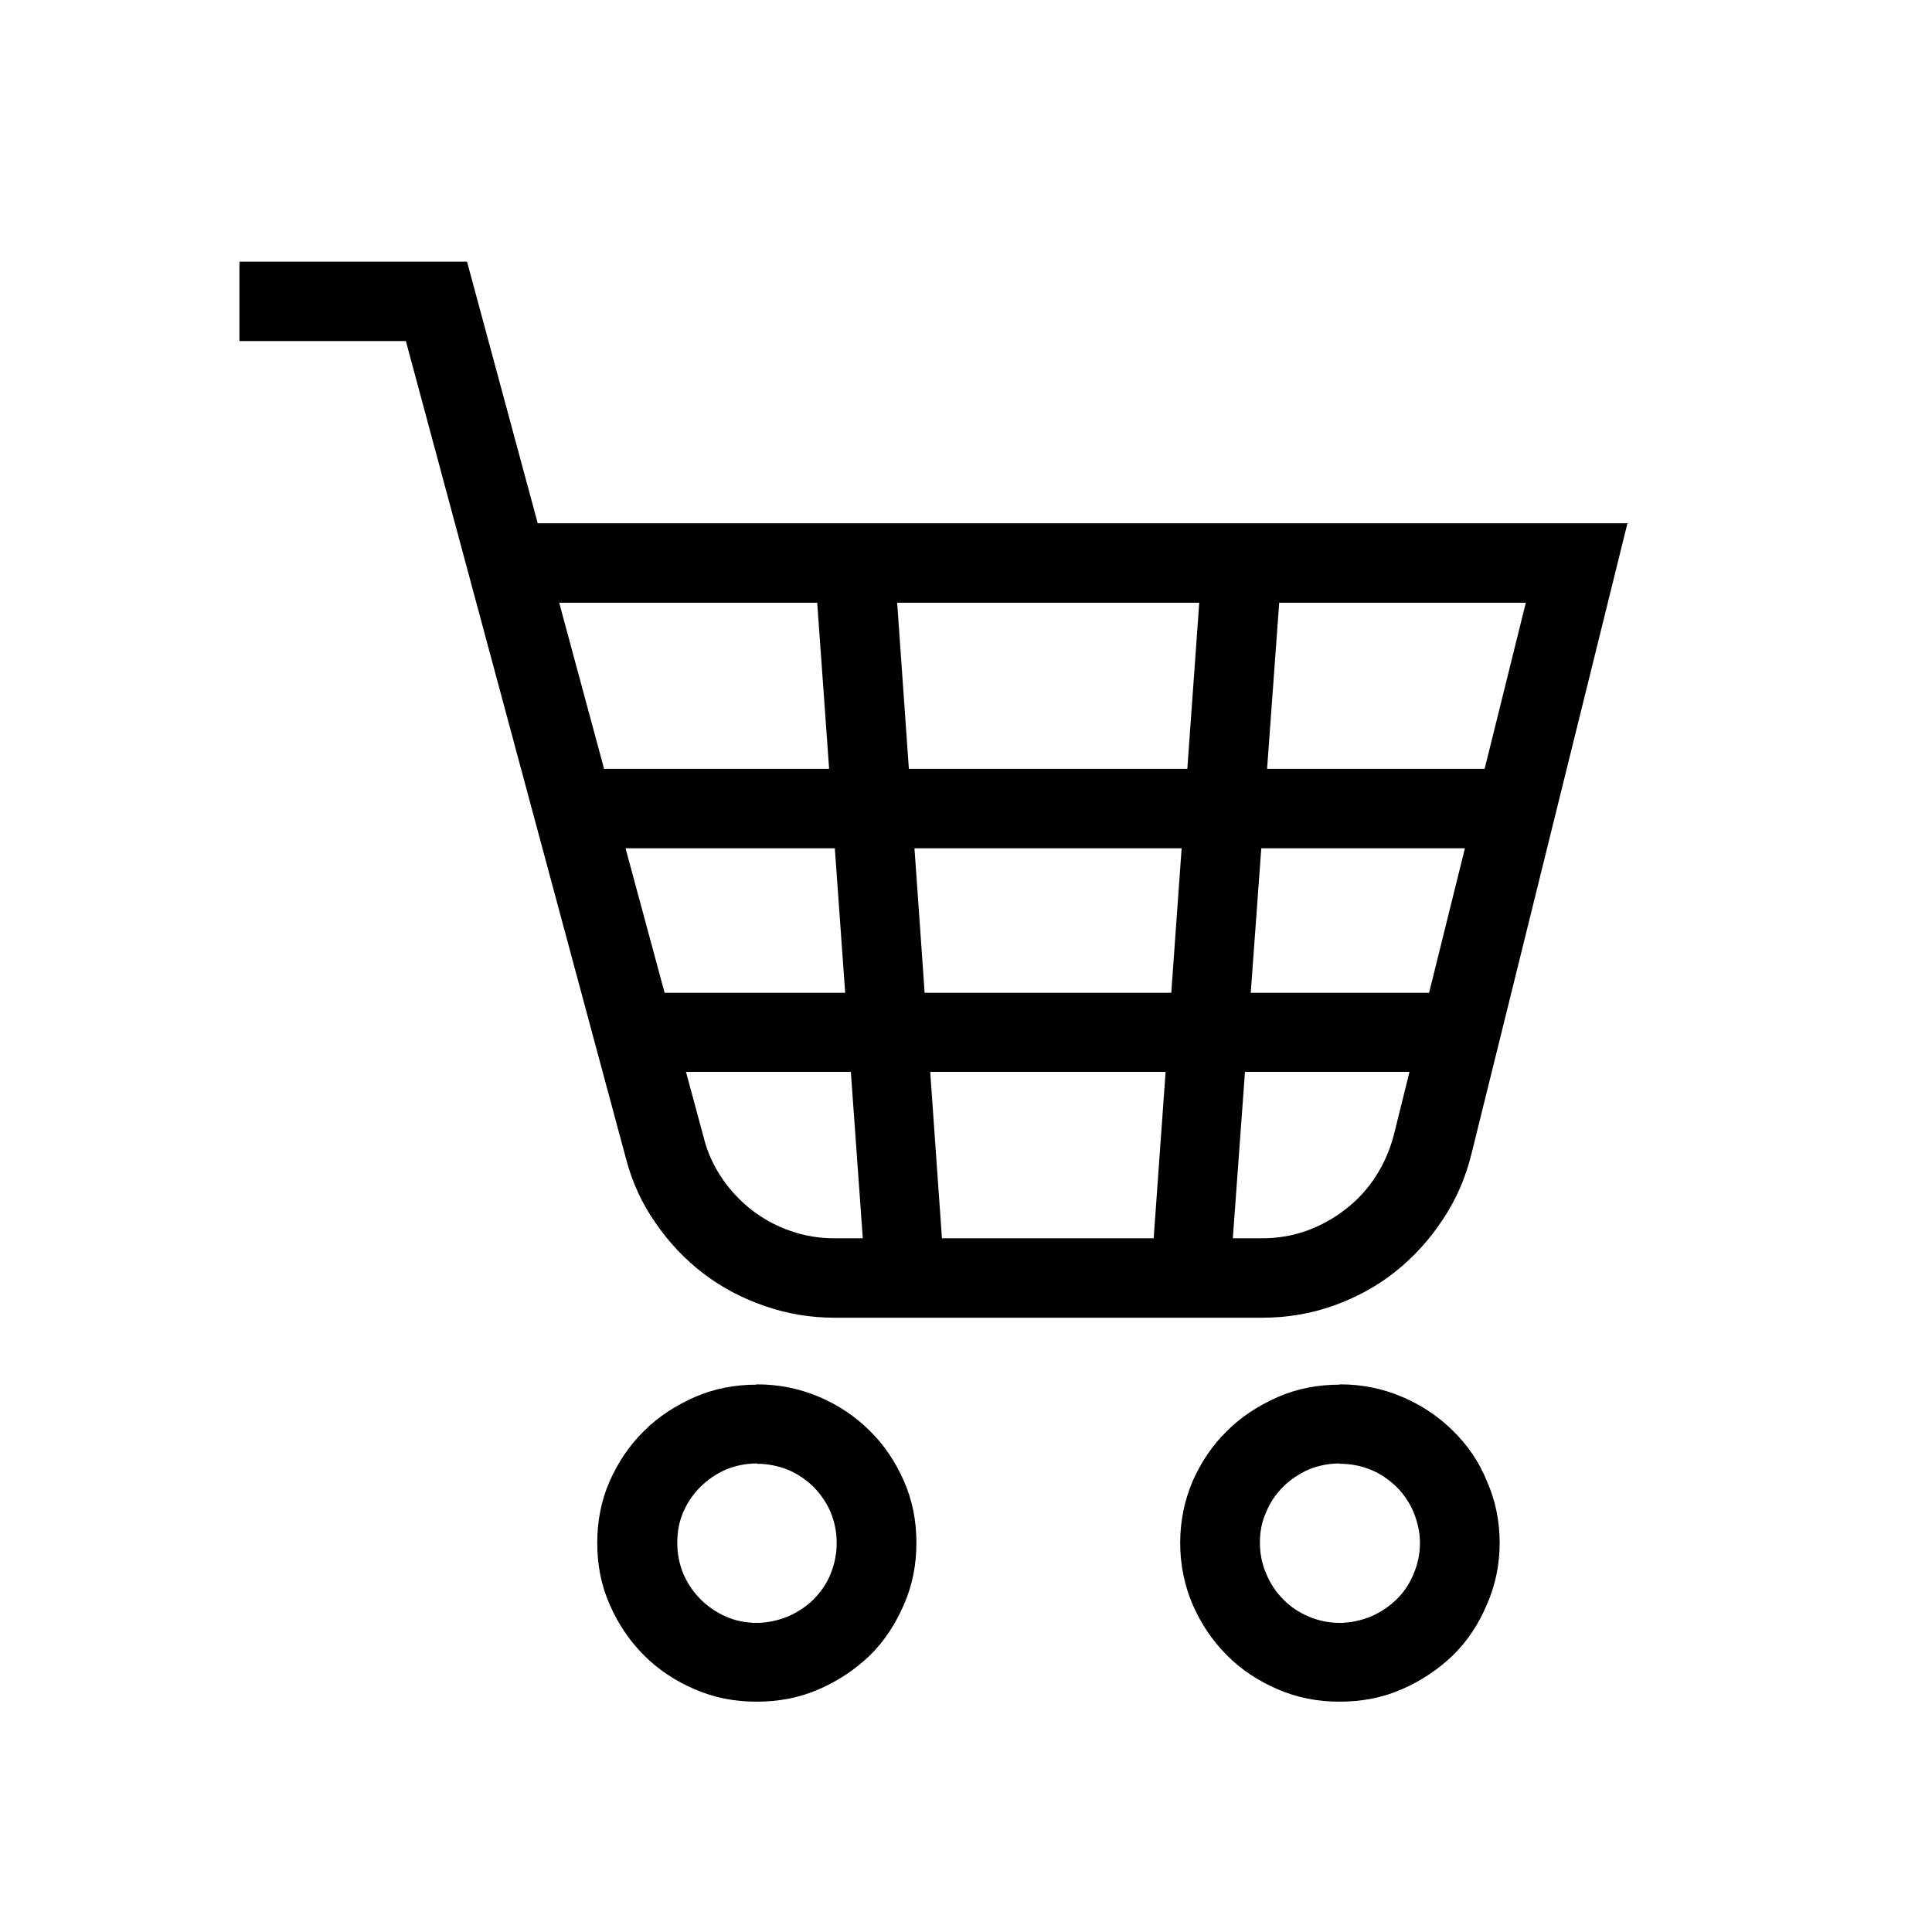
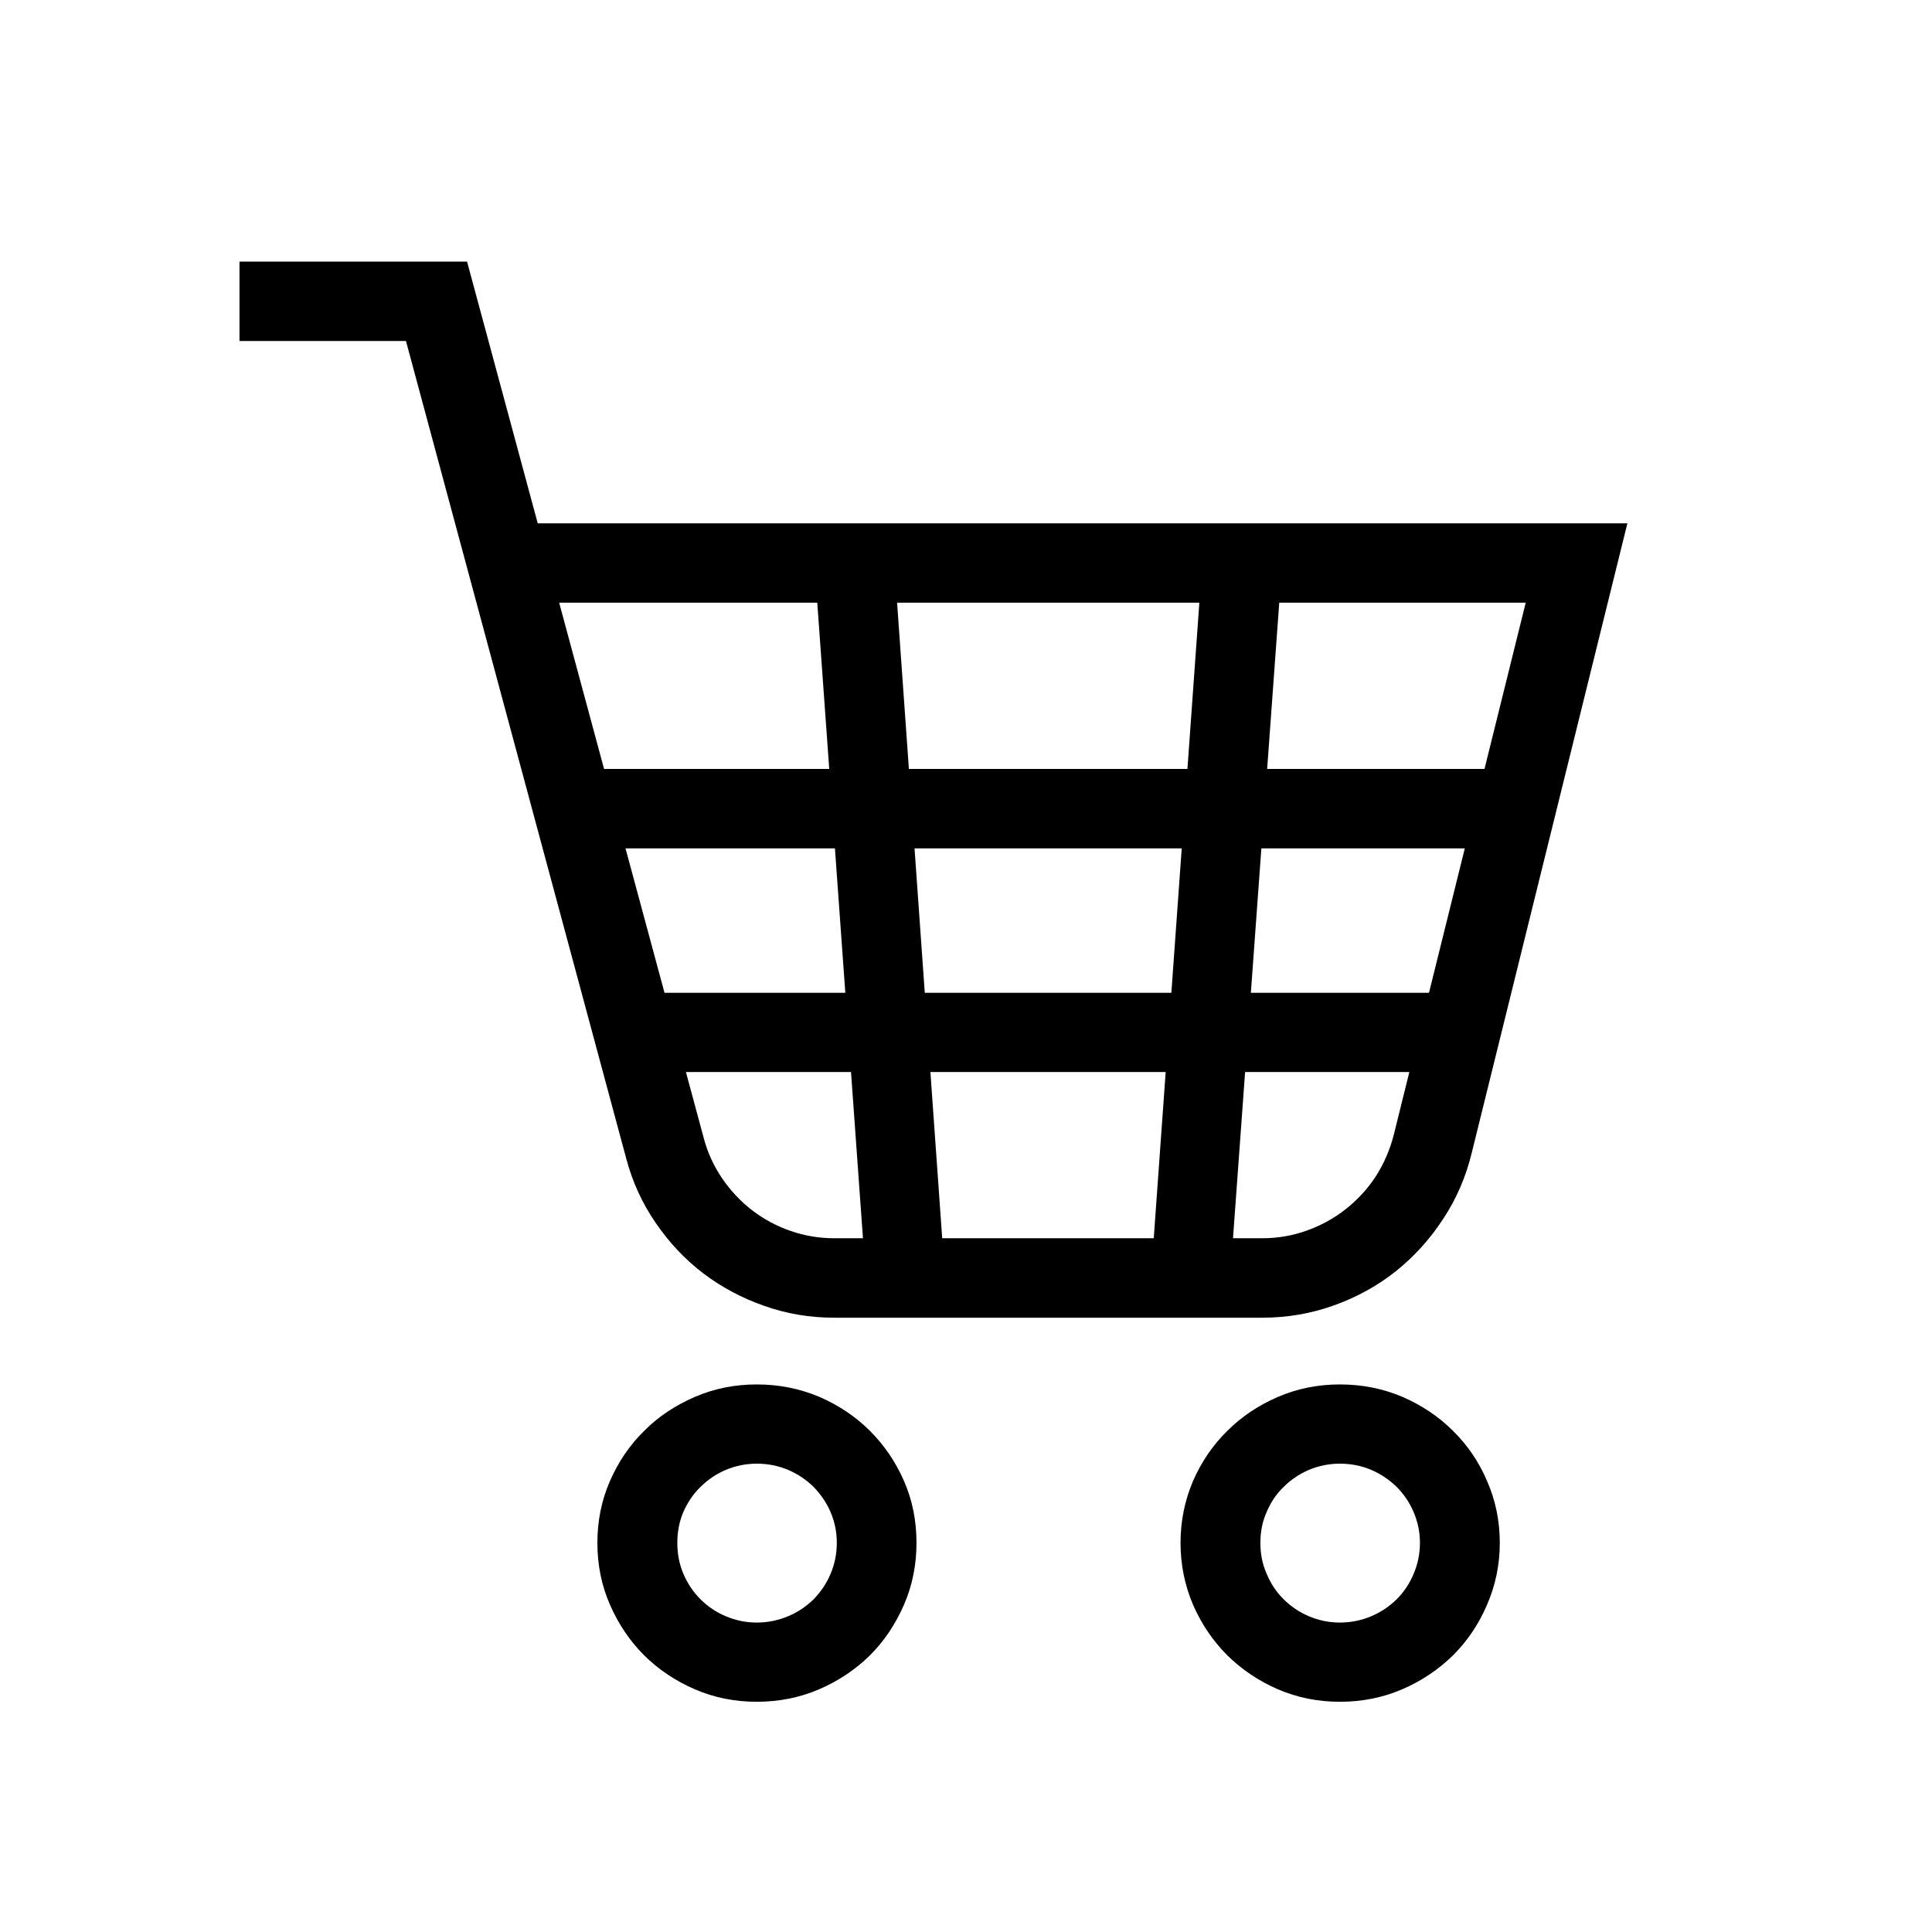
- <svg xmlns="http://www.w3.org/2000/svg" width="24" height="24" viewBox="0 0 6.35 6.35">
-   <path d="M 4.215,1.836 H 3.952 L 3.782,4.207 h 0.26 z M 2.938,1.828 H 2.675 l 0.17,2.371 h 0.26 z M 4.991,2.527 H 1.89 V 2.788 H 4.979 Z M 4.812,3.263 H 2.086 v 0.26 H 4.8 Z M 1.668,1.981 H 5.015 L 4.582,3.727 c -0.013,0.051 -0.033,0.097 -0.06,0.139 -0.027,0.042 -0.06,0.078 -0.099,0.108 -0.038,0.03 -0.081,0.054 -0.128,0.071 -0.047,0.017 -0.096,0.025 -0.148,0.025 H 2.743 c -0.05,0 -0.098,-0.008 -0.144,-0.024 C 2.552,4.03 2.51,4.007 2.472,3.978 2.435,3.949 2.402,3.915 2.374,3.874 2.346,3.833 2.325,3.788 2.313,3.739 L 1.535,0.86 H 0.787 V 1.121 H 1.334 l 0.724,2.689 c 0.02,0.076 0.052,0.146 0.097,0.21 0.044,0.064 0.096,0.119 0.156,0.165 0.06,0.046 0.128,0.082 0.201,0.107 0.074,0.026 0.151,0.039 0.231,0.039 h 1.405 c 0.082,0 0.161,-0.013 0.236,-0.04 0.075,-0.027 0.143,-0.064 0.203,-0.112 0.06,-0.048 0.112,-0.105 0.156,-0.172 0.044,-0.066 0.075,-0.139 0.094,-0.217 L 5.349,1.72 H 1.668 Z m 2.735,2.83 c 0.037,0 0.072,0.007 0.103,0.02 0.032,0.013 0.06,0.033 0.084,0.056 0.024,0.024 0.043,0.052 0.056,0.083 0.013,0.032 0.021,0.065 0.021,0.101 0,0.036 -0.007,0.07 -0.021,0.102 -0.013,0.033 -0.032,0.06 -0.056,0.084 -0.024,0.023 -0.052,0.042 -0.084,0.056 -0.032,0.013 -0.067,0.021 -0.103,0.021 -0.035,0 -0.07,-0.007 -0.102,-0.021 -0.031,-0.013 -0.06,-0.032 -0.083,-0.056 -0.024,-0.024 -0.043,-0.052 -0.056,-0.084 -0.014,-0.032 -0.021,-0.066 -0.021,-0.102 0,-0.036 0.006,-0.07 0.021,-0.102 0.013,-0.032 0.032,-0.059 0.056,-0.083 0.023,-0.023 0.052,-0.042 0.083,-0.056 0.032,-0.013 0.066,-0.02 0.102,-0.02 z m 0,-0.26 c -0.072,0 -0.14,0.013 -0.204,0.041 -0.063,0.028 -0.119,0.064 -0.166,0.111 -0.048,0.047 -0.085,0.102 -0.113,0.165 -0.027,0.064 -0.041,0.131 -0.041,0.203 0,0.072 0.014,0.14 0.041,0.203 0.028,0.064 0.065,0.119 0.113,0.167 0.047,0.047 0.103,0.084 0.166,0.111 0.064,0.028 0.132,0.041 0.204,0.041 0.073,0 0.141,-0.013 0.205,-0.041 0.064,-0.028 0.119,-0.065 0.167,-0.111 0.048,-0.047 0.085,-0.103 0.112,-0.167 0.028,-0.064 0.042,-0.131 0.042,-0.203 0,-0.072 -0.014,-0.14 -0.042,-0.203 C 4.861,4.804 4.823,4.749 4.775,4.702 4.727,4.655 4.672,4.618 4.608,4.591 4.545,4.564 4.477,4.55 4.404,4.55 Z m -1.916,0.26 c 0.037,0 0.071,0.007 0.103,0.02 0.032,0.013 0.06,0.033 0.084,0.056 0.023,0.024 0.043,0.052 0.056,0.083 0.013,0.032 0.02,0.065 0.02,0.101 0,0.036 -0.007,0.07 -0.02,0.102 -0.013,0.033 -0.033,0.06 -0.056,0.084 -0.024,0.023 -0.052,0.042 -0.084,0.056 -0.033,0.013 -0.067,0.021 -0.103,0.021 -0.036,0 -0.07,-0.007 -0.102,-0.021 C 2.354,5.299 2.326,5.28 2.303,5.257 2.279,5.233 2.26,5.205 2.246,5.173 c -0.013,-0.032 -0.02,-0.066 -0.02,-0.102 0,-0.036 0.006,-0.07 0.02,-0.102 0.014,-0.032 0.033,-0.059 0.057,-0.083 0.024,-0.023 0.051,-0.042 0.083,-0.056 0.032,-0.013 0.066,-0.02 0.102,-0.02 z m 0,-0.26 c -0.072,0 -0.14,0.013 -0.204,0.041 -0.063,0.028 -0.119,0.064 -0.166,0.111 -0.048,0.047 -0.085,0.102 -0.113,0.165 -0.028,0.064 -0.041,0.131 -0.041,0.203 0,0.072 0.013,0.14 0.041,0.203 0.028,0.064 0.065,0.119 0.113,0.167 0.047,0.047 0.103,0.084 0.166,0.111 0.064,0.028 0.131,0.041 0.204,0.041 0.072,0 0.141,-0.013 0.205,-0.041 0.064,-0.028 0.119,-0.065 0.167,-0.111 0.048,-0.047 0.084,-0.103 0.112,-0.167 0.028,-0.064 0.041,-0.131 0.041,-0.203 0,-0.072 -0.013,-0.14 -0.041,-0.203 C 2.943,4.804 2.906,4.749 2.858,4.702 2.811,4.655 2.755,4.618 2.692,4.591 2.628,4.564 2.56,4.55 2.487,4.55 Z" clip-rule="evenodd" fill-rule="nonzero" />
+ <svg xmlns="http://www.w3.org/2000/svg" width="24" height="24" viewBox="0 0 24 24">
+   <path d="M 15.931,6.941 H 14.938 l -0.643,8.961 h 0.984 z M 11.103,6.909 h -0.992 l 0.644,8.961 h 0.984 z m 7.761,2.643 H 7.142 V 10.539 H 18.819 Z M 18.188,12.333 H 7.885 v 0.984 H 18.143 Z M 6.306,7.487 H 18.953 l -1.636,6.598 c -0.048,0.192 -0.123,0.366 -0.225,0.526 -0.102,0.157 -0.228,0.293 -0.373,0.408 -0.145,0.115 -0.306,0.203 -0.483,0.267 -0.179,0.064 -0.364,0.096 -0.558,0.096 h -5.312 c -0.188,0 -0.37,-0.03 -0.545,-0.091 C 9.645,15.23 9.486,15.144 9.344,15.035 c -0.142,-0.109 -0.265,-0.24 -0.372,-0.395 C 8.867,14.486 8.789,14.318 8.741,14.133 L 5.802,3.25 h -2.827 V 4.236 H 5.043 L 7.781,14.398 c 0.077,0.288 0.198,0.552 0.365,0.794 0.166,0.243 0.361,0.451 0.589,0.625 0.228,0.173 0.483,0.309 0.759,0.405 C 9.773,16.321 10.063,16.369 10.366,16.369 h 5.312 c 0.311,0 0.609,-0.051 0.893,-0.153 0.282,-0.101 0.539,-0.242 0.767,-0.423 0.228,-0.182 0.424,-0.398 0.588,-0.649 0.166,-0.25 0.284,-0.525 0.356,-0.821 L 20.216,6.501 H 6.306 Z M 16.644,18.182 c 0.139,0 0.271,0.027 0.389,0.077 0.12,0.051 0.225,0.123 0.316,0.211 0.091,0.091 0.161,0.195 0.212,0.315 0.051,0.12 0.078,0.245 0.078,0.381 0,0.136 -0.027,0.264 -0.078,0.384 -0.051,0.123 -0.121,0.227 -0.212,0.318 -0.091,0.088 -0.196,0.16 -0.316,0.21 -0.121,0.051 -0.252,0.078 -0.389,0.078 -0.134,0 -0.263,-0.027 -0.384,-0.078 -0.118,-0.05 -0.225,-0.122 -0.313,-0.21 -0.092,-0.091 -0.161,-0.195 -0.212,-0.318 -0.054,-0.12 -0.078,-0.248 -0.078,-0.384 0,-0.136 0.024,-0.264 0.078,-0.384 0.051,-0.12 0.12,-0.224 0.212,-0.312 0.088,-0.088 0.195,-0.16 0.313,-0.211 0.121,-0.05 0.25,-0.077 0.384,-0.077 z m 0,-0.984 c -0.271,0 -0.528,0.051 -0.77,0.155 -0.239,0.104 -0.448,0.242 -0.627,0.421 -0.18,0.176 -0.322,0.384 -0.427,0.624 -0.102,0.24 -0.155,0.496 -0.155,0.768 0,0.272 0.053,0.528 0.155,0.768 0.105,0.24 0.247,0.451 0.427,0.63 0.179,0.176 0.388,0.317 0.627,0.421 0.242,0.104 0.499,0.155 0.77,0.155 0.276,0 0.533,-0.051 0.775,-0.155 0.241,-0.104 0.45,-0.245 0.63,-0.421 0.18,-0.179 0.322,-0.39 0.424,-0.63 0.104,-0.24 0.158,-0.496 0.158,-0.768 0,-0.274 -0.054,-0.531 -0.158,-0.768 -0.102,-0.24 -0.244,-0.448 -0.427,-0.627 -0.179,-0.178 -0.389,-0.317 -0.63,-0.421 -0.239,-0.101 -0.496,-0.152 -0.772,-0.152 z m -7.243,0.984 c 0.139,0 0.268,0.027 0.388,0.077 0.121,0.051 0.226,0.123 0.317,0.211 0.088,0.091 0.161,0.195 0.212,0.315 0.051,0.12 0.077,0.245 0.077,0.381 0,0.136 -0.026,0.264 -0.077,0.384 -0.051,0.123 -0.124,0.227 -0.212,0.318 -0.091,0.088 -0.196,0.16 -0.317,0.21 -0.123,0.051 -0.252,0.078 -0.388,0.078 -0.135,0 -0.263,-0.027 -0.384,-0.078 -0.121,-0.05 -0.225,-0.122 -0.314,-0.21 -0.091,-0.091 -0.161,-0.195 -0.214,-0.318 -0.051,-0.12 -0.075,-0.248 -0.075,-0.384 0,-0.136 0.024,-0.264 0.075,-0.384 0.053,-0.12 0.123,-0.224 0.214,-0.312 0.089,-0.088 0.193,-0.16 0.314,-0.211 0.121,-0.05 0.249,-0.077 0.384,-0.077 z m 0,-0.984 c -0.274,0 -0.529,0.051 -0.77,0.155 -0.239,0.104 -0.451,0.242 -0.628,0.421 -0.18,0.176 -0.321,0.384 -0.426,0.624 -0.105,0.24 -0.156,0.496 -0.156,0.768 0,0.272 0.051,0.528 0.156,0.768 0.105,0.24 0.246,0.451 0.426,0.63 0.177,0.176 0.389,0.317 0.628,0.421 0.241,0.104 0.496,0.155 0.77,0.155 0.273,0 0.533,-0.051 0.774,-0.155 0.242,-0.104 0.451,-0.245 0.631,-0.421 0.18,-0.179 0.319,-0.39 0.424,-0.63 0.104,-0.24 0.155,-0.496 0.155,-0.768 0,-0.274 -0.051,-0.531 -0.155,-0.768 -0.105,-0.24 -0.247,-0.448 -0.427,-0.627 -0.18,-0.178 -0.389,-0.317 -0.63,-0.421 -0.242,-0.101 -0.499,-0.152 -0.772,-0.152 z" clip-rule="evenodd" fill-rule="nonzero" />
</svg>
